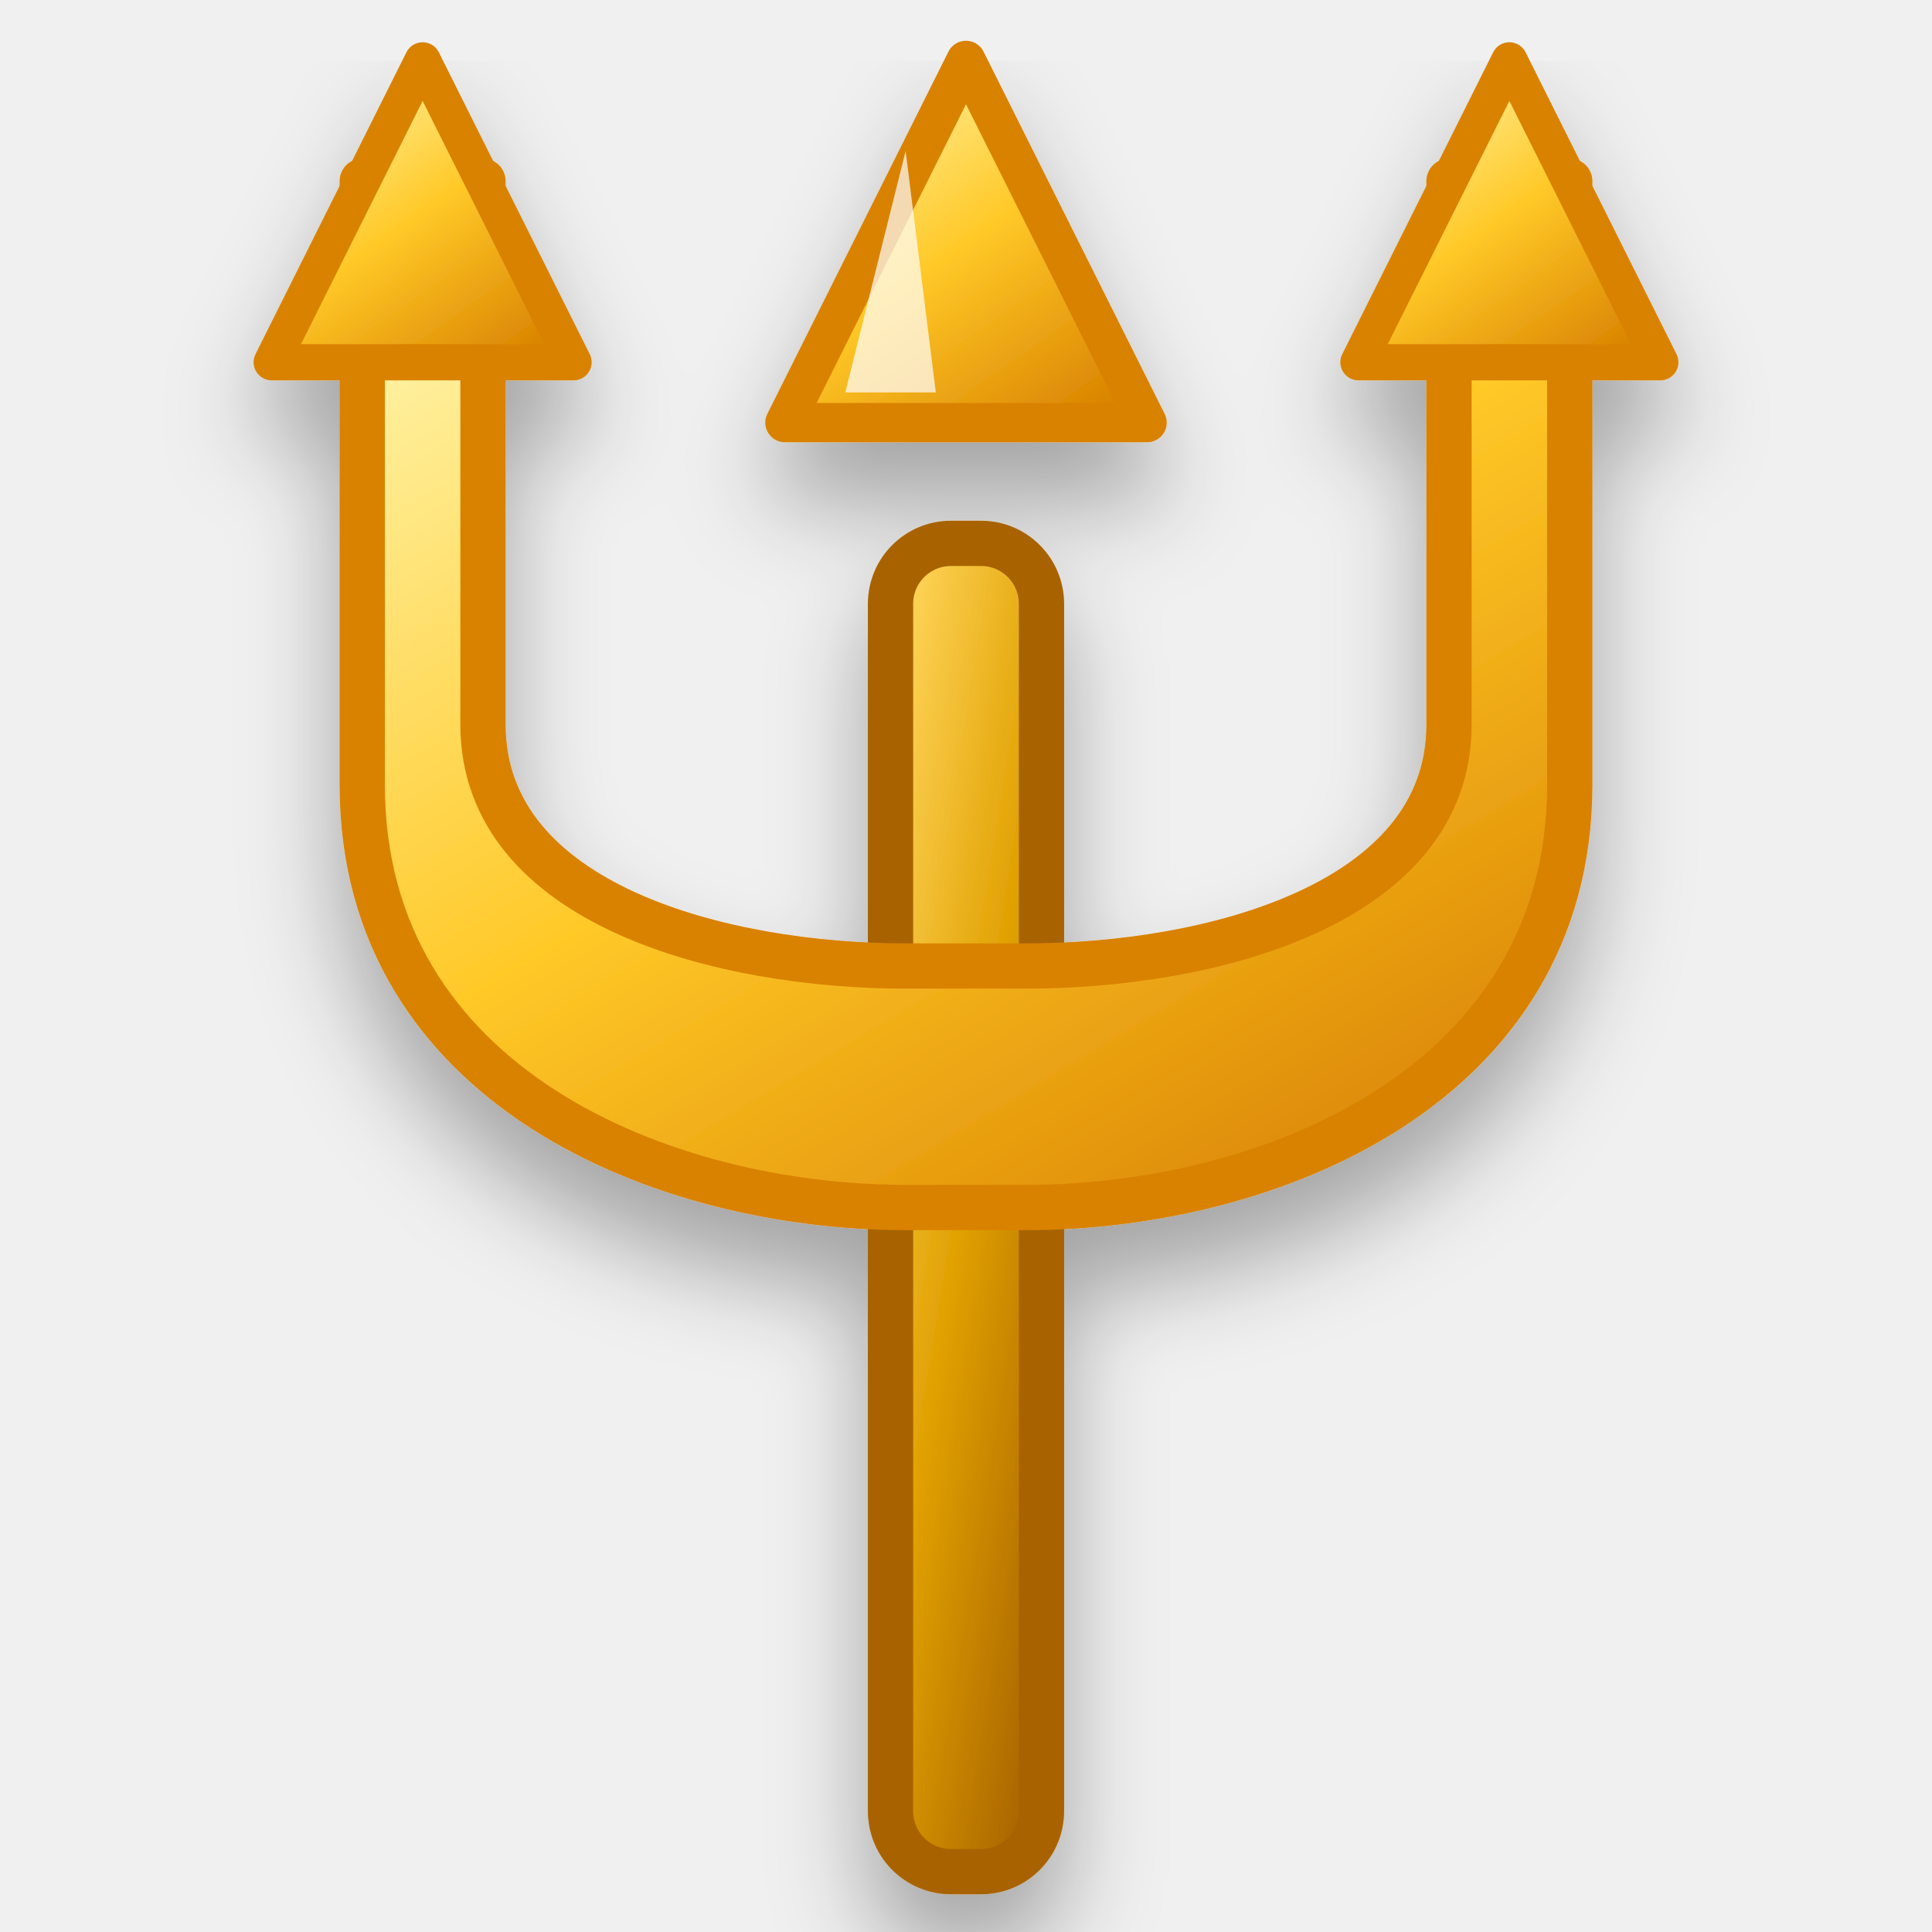
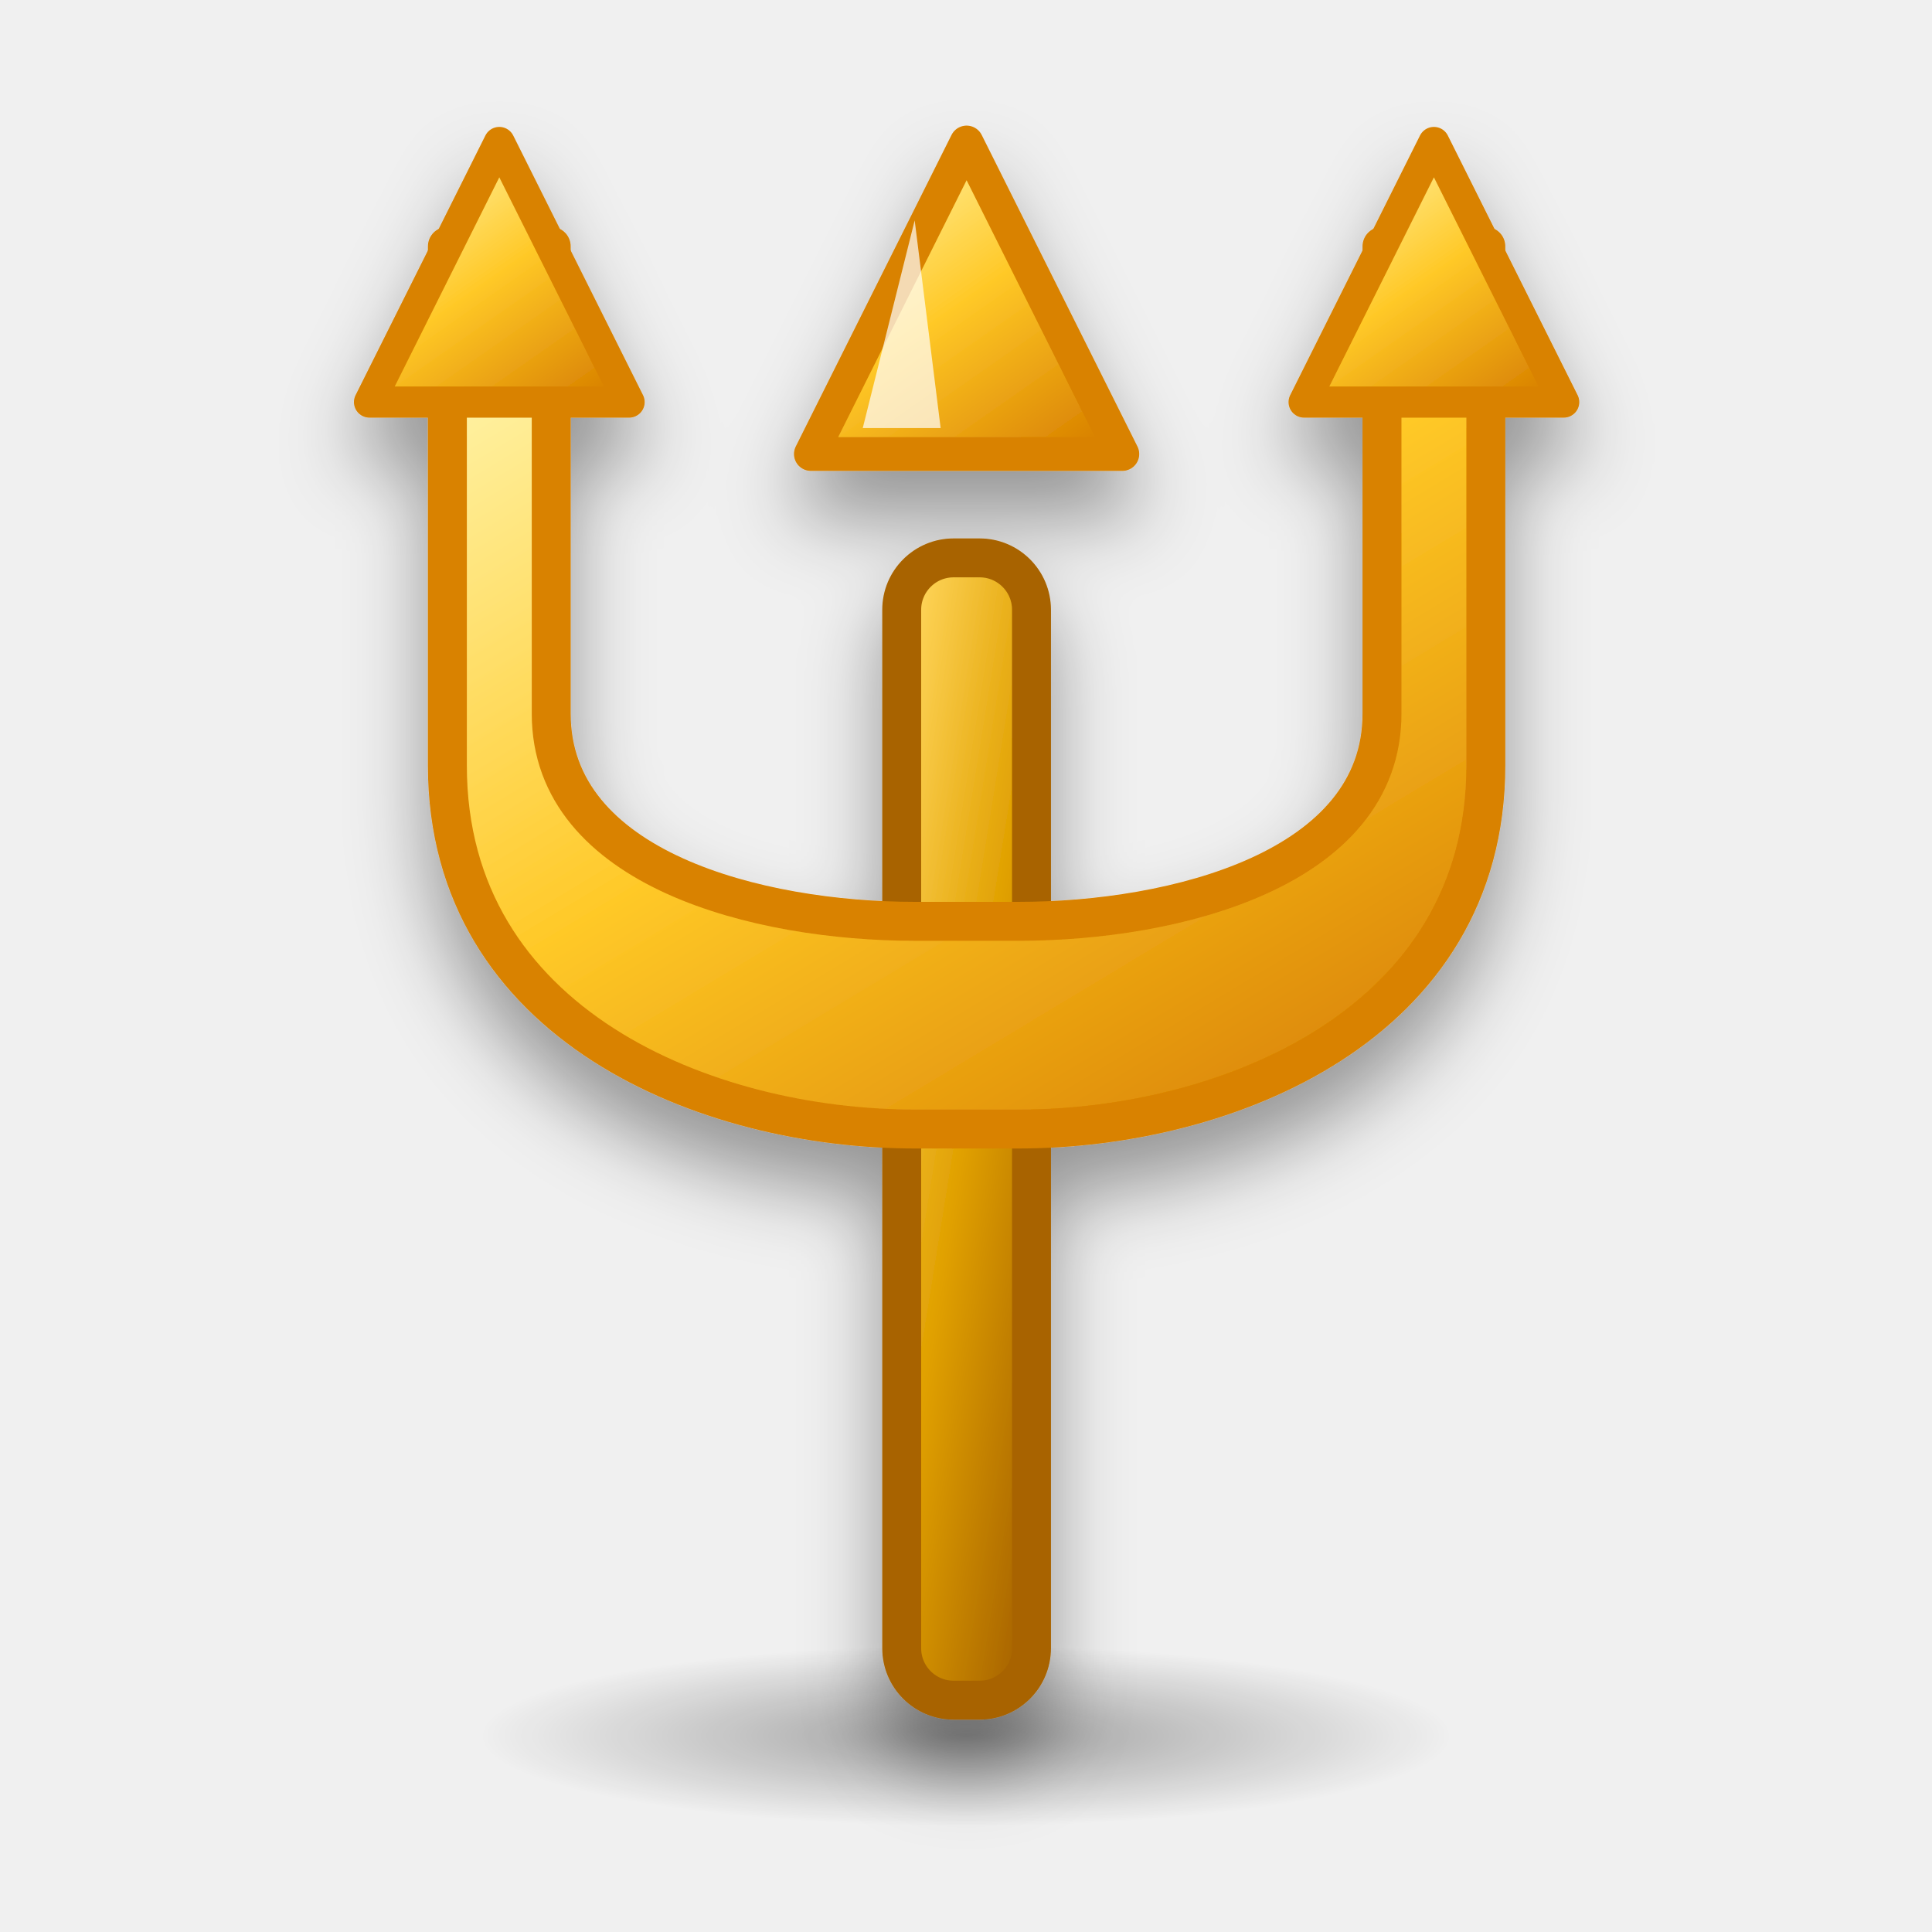
<svg xmlns="http://www.w3.org/2000/svg" viewBox="0 0 64 64" width="64" height="64">
  <defs>
    <linearGradient id="trident-goldD" x1=".15" y1="0" x2=".85" y2="1">
      <stop offset="0" stop-color="#ffd55a" />
      <stop offset="0.5" stop-color="#e0a000" />
      <stop offset="1" stop-color="#a86400" />
    </linearGradient>
    <linearGradient id="trident-gold" x1=".15" y1="0" x2=".85" y2="1">
      <stop offset="0" stop-color="#fff6b0" />
      <stop offset="0.5" stop-color="#ffc928" />
      <stop offset="1" stop-color="#d98200" />
    </linearGradient>
-     <filter id="trident-s" x="-20%" y="-20%" width="140%" height="150%">
-       <feDropShadow dx="0" dy="2" stdDeviation="1.6" flood-color="#000" flood-opacity=".32" />
+     <filter id="trident-3d" x="-25%" y="-25%" width="150%" height="160%" color-interpolation-filters="sRGB">
+       <feGaussianBlur in="SourceAlpha" stdDeviation="1.7" result="bl" />
+       <feSpecularLighting in="bl" surfaceScale="5" specularConstant=".9" specularExponent="26" lighting-color="#ffffff" result="sp">
+         <feDistantLight azimuth="225" elevation="52" />
+       </feSpecularLighting>
+       <feComposite in="sp" in2="SourceAlpha" operator="in" result="spIn" />
+       <feComposite in="SourceGraphic" in2="spIn" operator="arithmetic" k1="0" k2="1" k3=".85" k4="0" result="lit" />
+       <feOffset in="SourceAlpha" dx="-.9" dy="-1.5" result="of" />
+       <feComposite in="SourceAlpha" in2="of" operator="out" result="rim" />
+       <feFlood flood-color="#1a0a00" flood-opacity=".34" result="fl" />
+       <feComposite in="fl" in2="rim" operator="in" result="shade" />
+       <feMerge result="body">
+         <feMergeNode in="lit" />
+         <feMergeNode in="shade" />
+       </feMerge>
+       <feDropShadow in="body" dx="0" dy="1.8" stdDeviation="1.5" flood-color="#000" flood-opacity=".38" />
    </filter>
+     <radialGradient id="trident-cs">
+       <stop offset="0" stop-color="#000" stop-opacity=".34" />
+       <stop offset="1" stop-color="#000" stop-opacity="0" />
+     </radialGradient>
  </defs>
-   <g filter="url(#trident-s)">
+   <ellipse cx="32" cy="57.5" rx="16" ry="3" fill="url(#trident-cs)" />
+   <g transform="translate(4.5 3) scale(.86)" filter="url(#trident-3d)">
    <rect x="29.5" y="18" width="5" height="44" rx="2" fill="url(#trident-goldD)" stroke="#a86400" stroke-width="1.5" />
    <path d="M12 6 L16 6 L16 24 C16 30 24 32 30 32 H34 C40 32 48 30 48 24 V6 H52 V26 C52 36 42 40 34 40 H30 C22 40 12 36 12 26Z" fill="url(#trident-gold)" stroke="#d98200" stroke-width="1.5" stroke-linejoin="round" stroke-linecap="round" />
    <path d="M32 2 L38 14 H26Z" fill="url(#trident-gold)" stroke="#d98200" stroke-width="1.3" stroke-linejoin="round" stroke-linecap="round" />
    <path d="M14 2 L19 12 H9Z" fill="url(#trident-gold)" stroke="#d98200" stroke-width="1.2" stroke-linejoin="round" stroke-linecap="round" />
    <path d="M50 2 L55 12 H45Z" fill="url(#trident-gold)" stroke="#d98200" stroke-width="1.2" stroke-linejoin="round" stroke-linecap="round" />
    <path d="M30 5 L28 13 H31Z" fill="#fff" opacity="0.7" />
  </g>
</svg>
